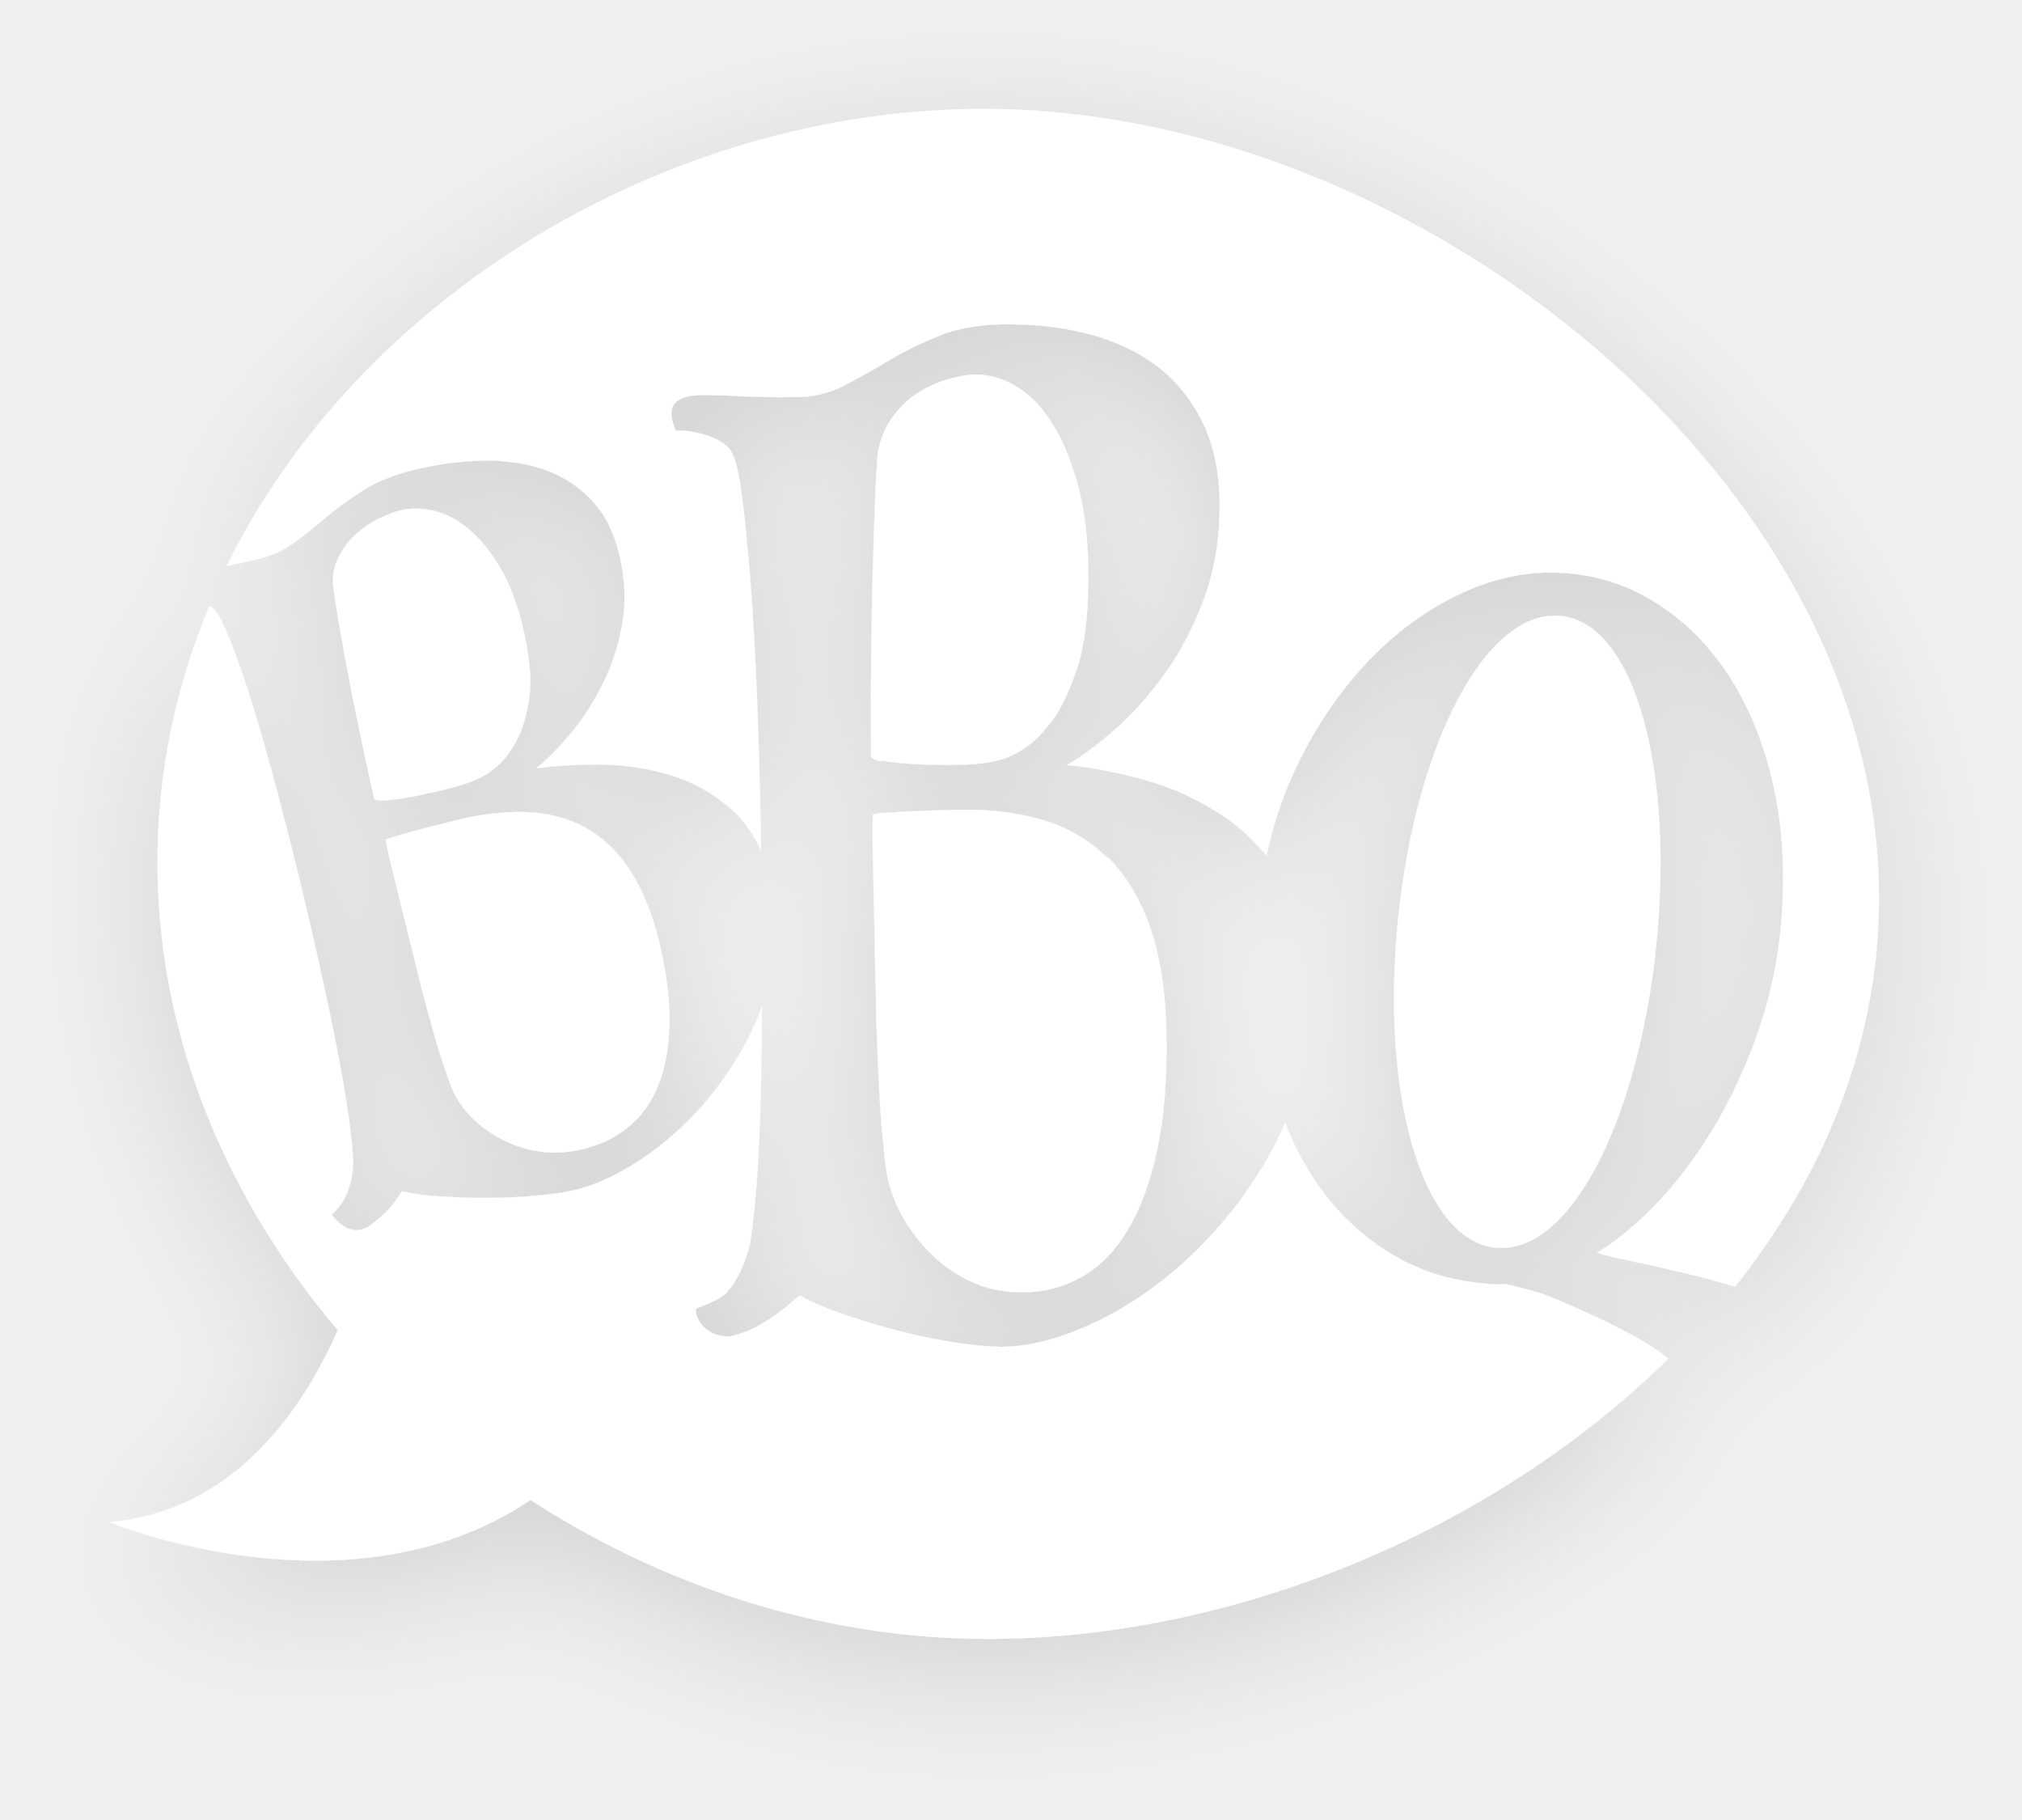
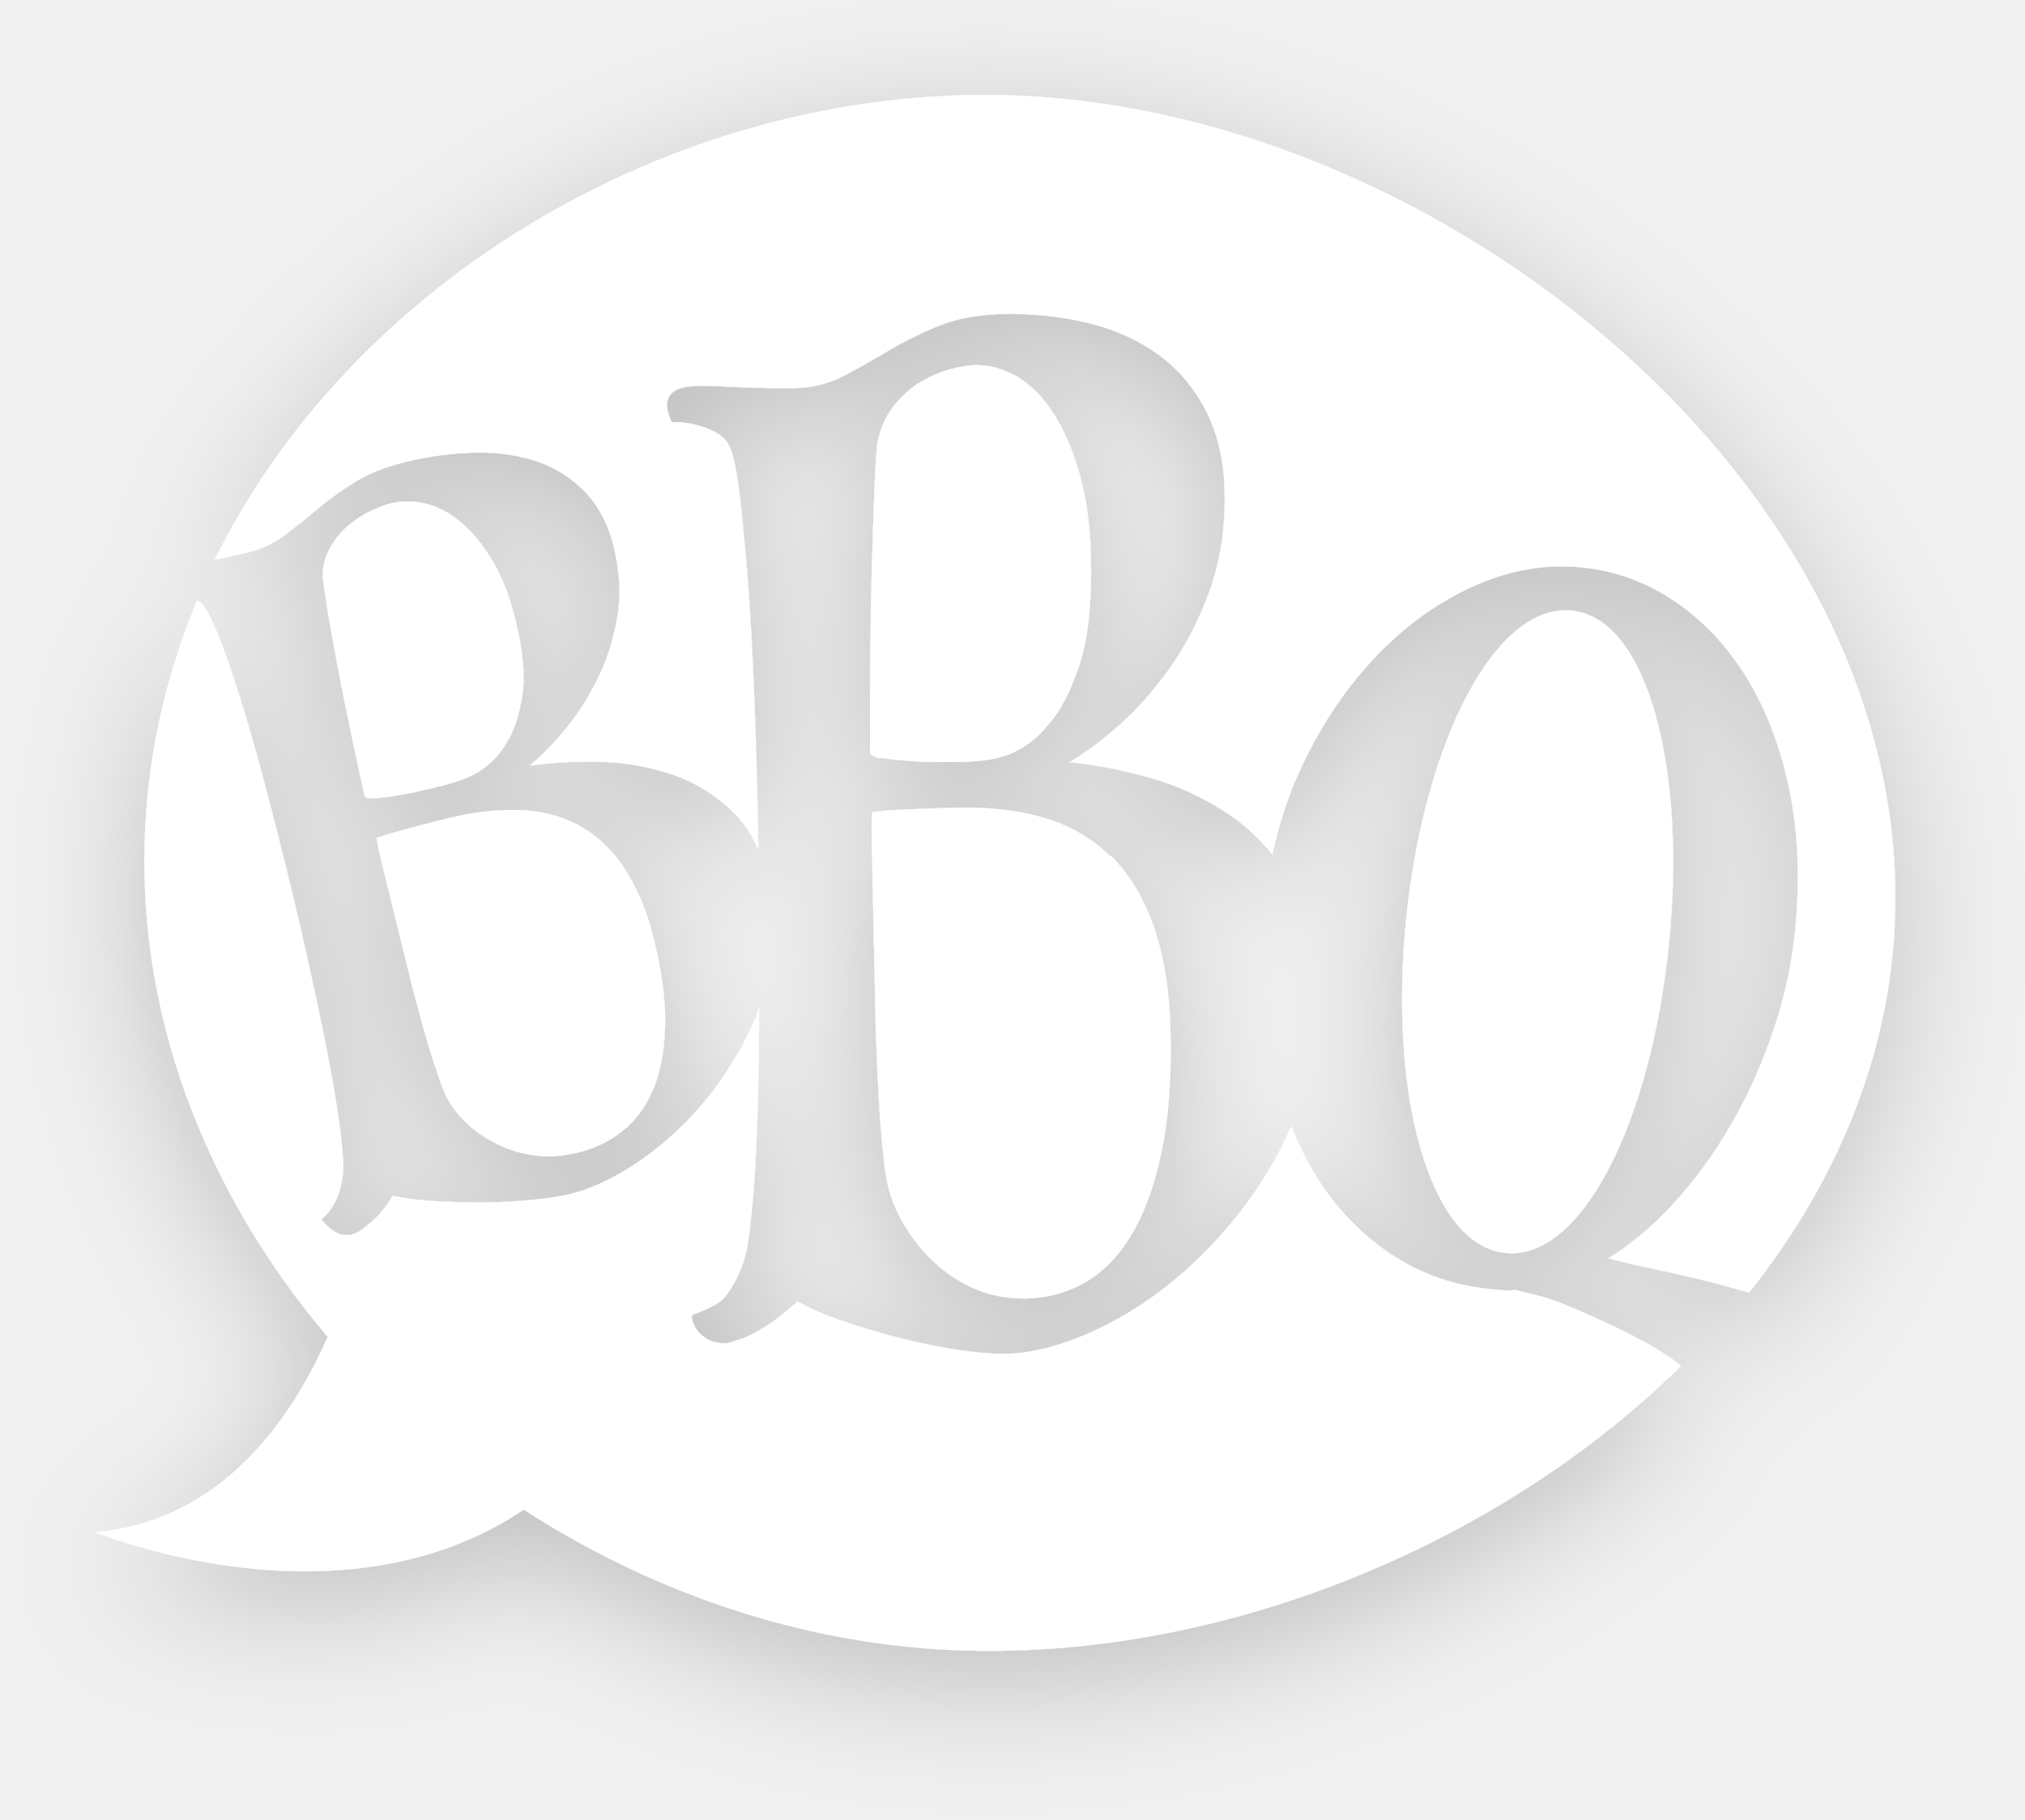
- <svg xmlns="http://www.w3.org/2000/svg" width="130" height="117" viewBox="0 0 130 117">
+ <svg xmlns="http://www.w3.org/2000/svg" width="128" height="115" viewBox="0 0 128 115">
  <defs>
    <filter x="-50%" y="-50%" width="200%" height="200%" filterUnits="objectBoundingBox" id="a">
      <feOffset dy="2" in="SourceAlpha" result="shadowOffsetOuter1" />
-       <feGaussianBlur stdDeviation="4.5" in="shadowOffsetOuter1" result="shadowBlurOuter1" />
-       <feColorMatrix values="0 0 0 0 0 0 0 0 0 0 0 0 0 0 0 0 0 0 0.124 0" in="shadowBlurOuter1" result="shadowMatrixOuter1" />
+       <feGaussianBlur stdDeviation="4" in="shadowOffsetOuter1" result="shadowBlurOuter1" />
+       <feColorMatrix values="0 0 0 0 0 0 0 0 0 0 0 0 0 0 0 0 0 0 0.2 0" in="shadowBlurOuter1" result="shadowMatrixOuter1" />
      <feMerge>
        <feMergeNode in="shadowMatrixOuter1" />
        <feMergeNode in="SourceGraphic" />
      </feMerge>
    </filter>
  </defs>
-   <g filter="url(#a)" transform="translate(7 7)" fill="#FFF" fill-rule="evenodd">
+   <g filter="url(#a)" transform="translate(6 6)" fill="#FFF" fill-rule="evenodd">
    <path d="M33.407 48.786c-.823-1.182-1.792-2.066-2.907-2.655-1.116-.58-2.368-.89-3.754-.93-1.39-.03-2.88.14-4.48.54-.932.23-1.812.46-2.64.68-.83.23-1.44.41-1.83.55.075.45.172.91.29 1.38l.38 1.55 1.624 6.6c.542 2.05.957 3.53 1.247 4.42.292.9.528 1.57.713 2.03.266.65.672 1.26 1.215 1.82.545.56 1.192 1.04 1.946 1.44.76.41 1.58.68 2.48.81.9.14 1.85.08 2.85-.17 1.07-.26 2.02-.72 2.84-1.39.83-.66 1.47-1.54 1.92-2.64.46-1.09.7-2.43.74-3.99.04-1.56-.19-3.37-.7-5.43-.46-1.86-1.1-3.38-1.92-4.57" />
    <path d="M89.713 75.554c-.22.024-.42.027-.606.012l-.646-.054c-2.42-.2-4.6-.945-6.54-2.235-1.93-1.286-3.54-2.98-4.82-5.078-.56-.93-1.05-1.94-1.48-3.02-.43 1.01-.93 1.98-1.5 2.91-1.03 1.69-2.22 3.24-3.57 4.65-1.34 1.41-2.76 2.61-4.24 3.61-1.48.99-2.98 1.77-4.51 2.34-1.53.57-2.95.87-4.26.89-.78.01-1.76-.07-2.93-.24-1.17-.18-2.38-.42-3.62-.73-1.24-.31-2.45-.68-3.62-1.07-1.18-.4-2.16-.82-2.95-1.26-.93.75-1.36 1.24-2.8 2.02-.48.26-.9.4-1.64.61-1.85.1-2.4-1.53-2.22-1.79.5-.21 1.55-.56 1.98-1.05.68-.78 1.17-1.82 1.48-3.13.14-.79.28-2.04.42-3.74.13-1.7.22-3.74.28-6.12.04-1.69.06-3.51.07-5.46-.082.23-.14.47-.235.7-.58 1.38-1.304 2.69-2.18 3.94-.87 1.24-1.84 2.35-2.89 3.32s-2.15 1.8-3.31 2.48c-1.15.68-2.27 1.16-3.33 1.42-.63.15-1.44.28-2.42.37-.986.095-2.006.15-3.063.155-1.06.01-2.1-.02-3.12-.08-1.024-.06-1.89-.17-2.6-.34-.537.812-.89 1.355-2.02 2.172-1.4 1.01-2.5-.68-2.5-.68.246-.21.47-.46.665-.76.435-.674.67-1.496.716-2.476 0-.585-.08-1.49-.24-2.71-.16-1.22-.4-2.674-.73-4.36-.32-1.68-.71-3.55-1.17-5.6-.45-2.053-.95-4.21-1.51-6.462-1.27-5.15-2.37-9.13-3.31-11.94-.94-2.817-1.646-4.39-2.12-4.74-.05-.03-.117-.047-.17-.07-1.76 4.23-2.89 8.74-3.22 13.47-.887 12.3 3.7 23.89 11.48 33.08-2.103 4.8-6.48 11.64-14.7 12.34 0 0 15.46 6.43 27.093-1.425 7.695 4.98 16.628 8.17 25.86 8.81 16.696 1.16 35.13-5.93 47.283-17.88-1.714-1.58-7.048-3.78-7.766-4.06-.71-.29-2.06-.59-2.75-.77M49.66 41.89c.41.076.894.137 1.45.183.555.047 1.14.074 1.757.093.616.014 1.173.016 1.666.005.78-.01 1.46-.07 2.03-.16.57-.1 1.08-.25 1.5-.45.43-.21.83-.45 1.19-.74.365-.28.728-.66 1.09-1.12.68-.75 1.3-1.95 1.864-3.6.56-1.64.815-3.92.755-6.8-.04-2.03-.286-3.82-.73-5.37-.44-1.54-1-2.83-1.68-3.86-.68-1.03-1.445-1.79-2.296-2.28-.856-.49-1.734-.73-2.636-.71-.453.01-1.006.11-1.66.29-.652.19-1.28.47-1.892.85-.606.38-1.16.9-1.66 1.56s-.82 1.45-.967 2.35c-.07.74-.13 1.76-.18 3.06-.05 1.31-.1 2.82-.15 4.55-.05 1.73-.08 3.6-.1 5.6-.02 2.01-.03 4.09-.02 6.24.05.17.28.3.69.37" />
    <path d="M20.362 44.03c.503-.105.958-.207 1.357-.306.63-.155 1.17-.318 1.62-.492.45-.177.83-.375 1.15-.6.31-.225.6-.474.85-.745.25-.27.49-.602.71-.993.43-.654.75-1.615.96-2.883.2-1.26.05-2.91-.45-4.93-.36-1.42-.83-2.64-1.44-3.65-.6-1-1.26-1.8-1.97-2.41-.72-.6-1.46-.99-2.23-1.18-.77-.19-1.53-.19-2.26-.01-.37.09-.8.27-1.31.51-.51.25-.97.57-1.41.95-.44.38-.81.85-1.11 1.41-.31.56-.45 1.17-.42 1.84.06.53.17 1.26.32 2.19.16.93.35 2.01.58 3.23.23 1.23.49 2.55.79 3.96.3 1.42.61 2.89.95 4.4.06.11.27.16.61.14.35-.02.75-.07 1.21-.14.46-.07.94-.16 1.44-.26M93.36 32.6c-4.79-.5-9.302 8.156-10.465 19.37-1.16 11.21 1.465 20.74 6.254 21.234 4.79.497 9.17-8.166 10.33-19.38 1.16-11.213-1.33-20.73-6.12-21.227" />
    <path d="M59.79.122C38.4-1.366 16.71 10.862 7.568 29.39c.758-.154 1.456-.308 2.076-.46.867-.214 1.635-.57 2.307-1.072.68-.502 1.36-1.046 2.06-1.64.71-.59 1.49-1.163 2.37-1.714.87-.55 1.94-.98 3.21-1.293 1.57-.38 3.07-.58 4.52-.6 1.45-.02 2.75.18 3.91.58 1.16.41 2.16 1.06 3 1.94.84.89 1.43 2.03 1.77 3.41.39 1.59.47 3.09.22 4.52-.25 1.43-.67 2.74-1.28 3.94-.6 1.2-1.29 2.26-2.07 3.19-.78.93-1.51 1.67-2.19 2.21 1.27-.18 2.67-.27 4.23-.25 1.56.02 3.07.26 4.53.72 1.46.46 2.77 1.22 3.93 2.28.74.67 1.31 1.53 1.77 2.54-.01-.55-.01-1.09-.02-1.65-.15-7.35-.413-13.07-.79-17.16-.37-4.09-.63-6.32-1.25-7.05-.3-.36-.75-.59-1.25-.78-.495-.18-1-.3-1.51-.35-.23-.02-.44-.01-.66-.02l-.01-.02c-1.26-2.78 2.113-2.2 3-2.25h.003c.63.04 1.28.07 1.95.09 1.07.04 2.03.04 2.9.03 1.07-.023 2.06-.27 2.97-.74.91-.47 1.85-1 2.83-1.584.97-.584 2.04-1.115 3.2-1.59 1.16-.48 2.52-.73 4.08-.764 1.93-.04 3.74.15 5.434.57 1.69.417 3.16 1.08 4.41 1.984 1.25.91 2.25 2.09 3 3.54.75 1.46 1.148 3.172 1.19 5.15.045 2.26-.26 4.314-.92 6.17-.66 1.85-1.5 3.492-2.52 4.93-1.02 1.43-2.1 2.66-3.25 3.67-1.15 1.014-2.196 1.79-3.13 2.31 1.524.142 3.19.46 5.01.96 1.82.502 3.52 1.29 5.1 2.354 1.02.69 1.92 1.54 2.73 2.52.39-1.8.934-3.525 1.67-5.16 1.235-2.728 2.775-5.09 4.63-7.098 1.85-2 3.91-3.53 6.184-4.594 2.27-1.068 4.56-1.506 6.864-1.31 2.095.17 4.035.833 5.828 1.99 1.797 1.152 3.32 2.704 4.587 4.652 1.26 1.95 2.2 4.264 2.81 6.94.61 2.68.786 5.63.52 8.85-.19 2.32-.66 4.585-1.4 6.78-.74 2.195-1.65 4.224-2.73 6.08-1.08 1.86-2.3 3.52-3.64 4.97-1.34 1.45-2.7 2.582-4.07 3.42.51.16 1.26.344 2.25.55.99.21 2.08.45 3.26.733 1.18.28 2.14.537 3.36.9 5.2-6.532 8.6-14.16 9.17-22.47C115.57 26.09 86.91 2.02 59.79.13" />
    <path d="M64.172 48.123c-1.154-1.133-2.536-1.94-4.147-2.415-1.614-.477-3.403-.693-5.374-.652-1.14.023-2.23.06-3.26.106-1.02.053-1.78.108-2.27.176-.03.62-.03 1.274-.02 1.952l.05 2.202.2 9.41c.1 2.938.21 5.06.32 6.357.11 1.29.21 2.28.31 2.96.14.95.46 1.9.95 2.82.5.92 1.13 1.77 1.9 2.54.78.78 1.68 1.39 2.69 1.85 1.02.46 2.14.67 3.37.65 1.32-.03 2.54-.36 3.68-1.01 1.14-.65 2.12-1.64 2.93-2.99.82-1.35 1.45-3.07 1.9-5.17.45-2.11.65-4.62.59-7.56-.05-2.66-.41-4.92-1.06-6.77-.65-1.85-1.56-3.34-2.71-4.48" />
  </g>
</svg>
